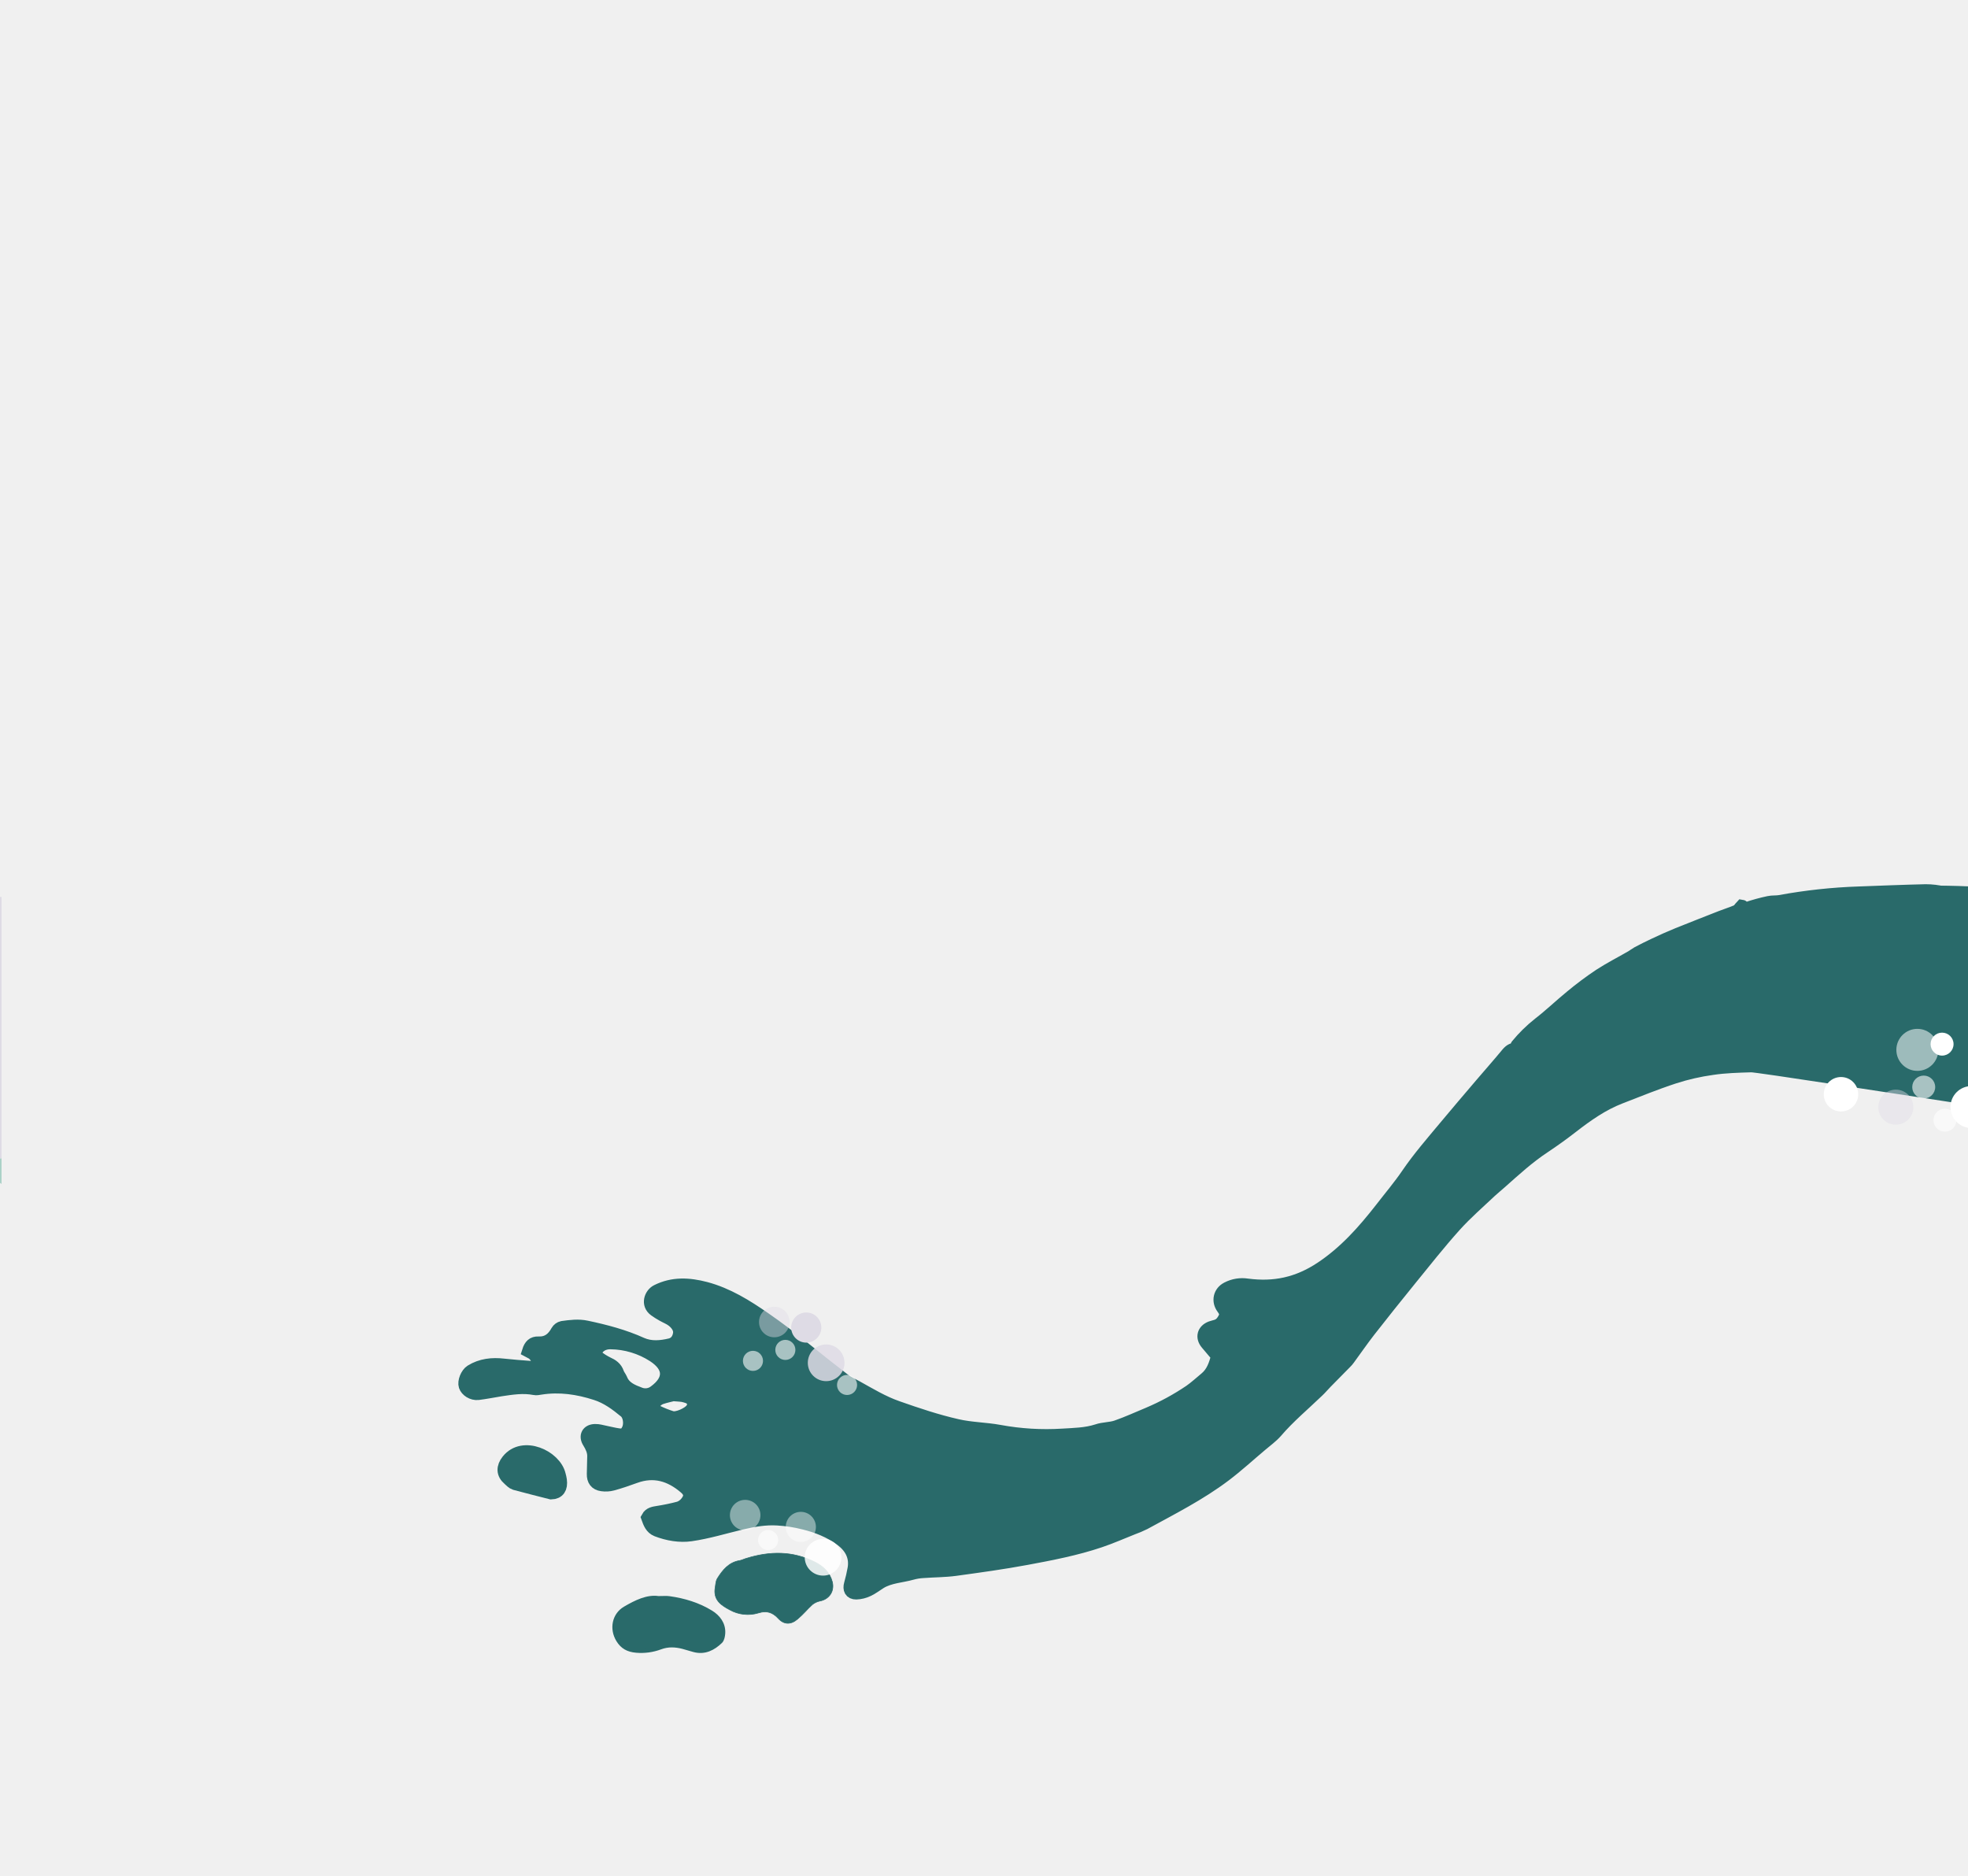
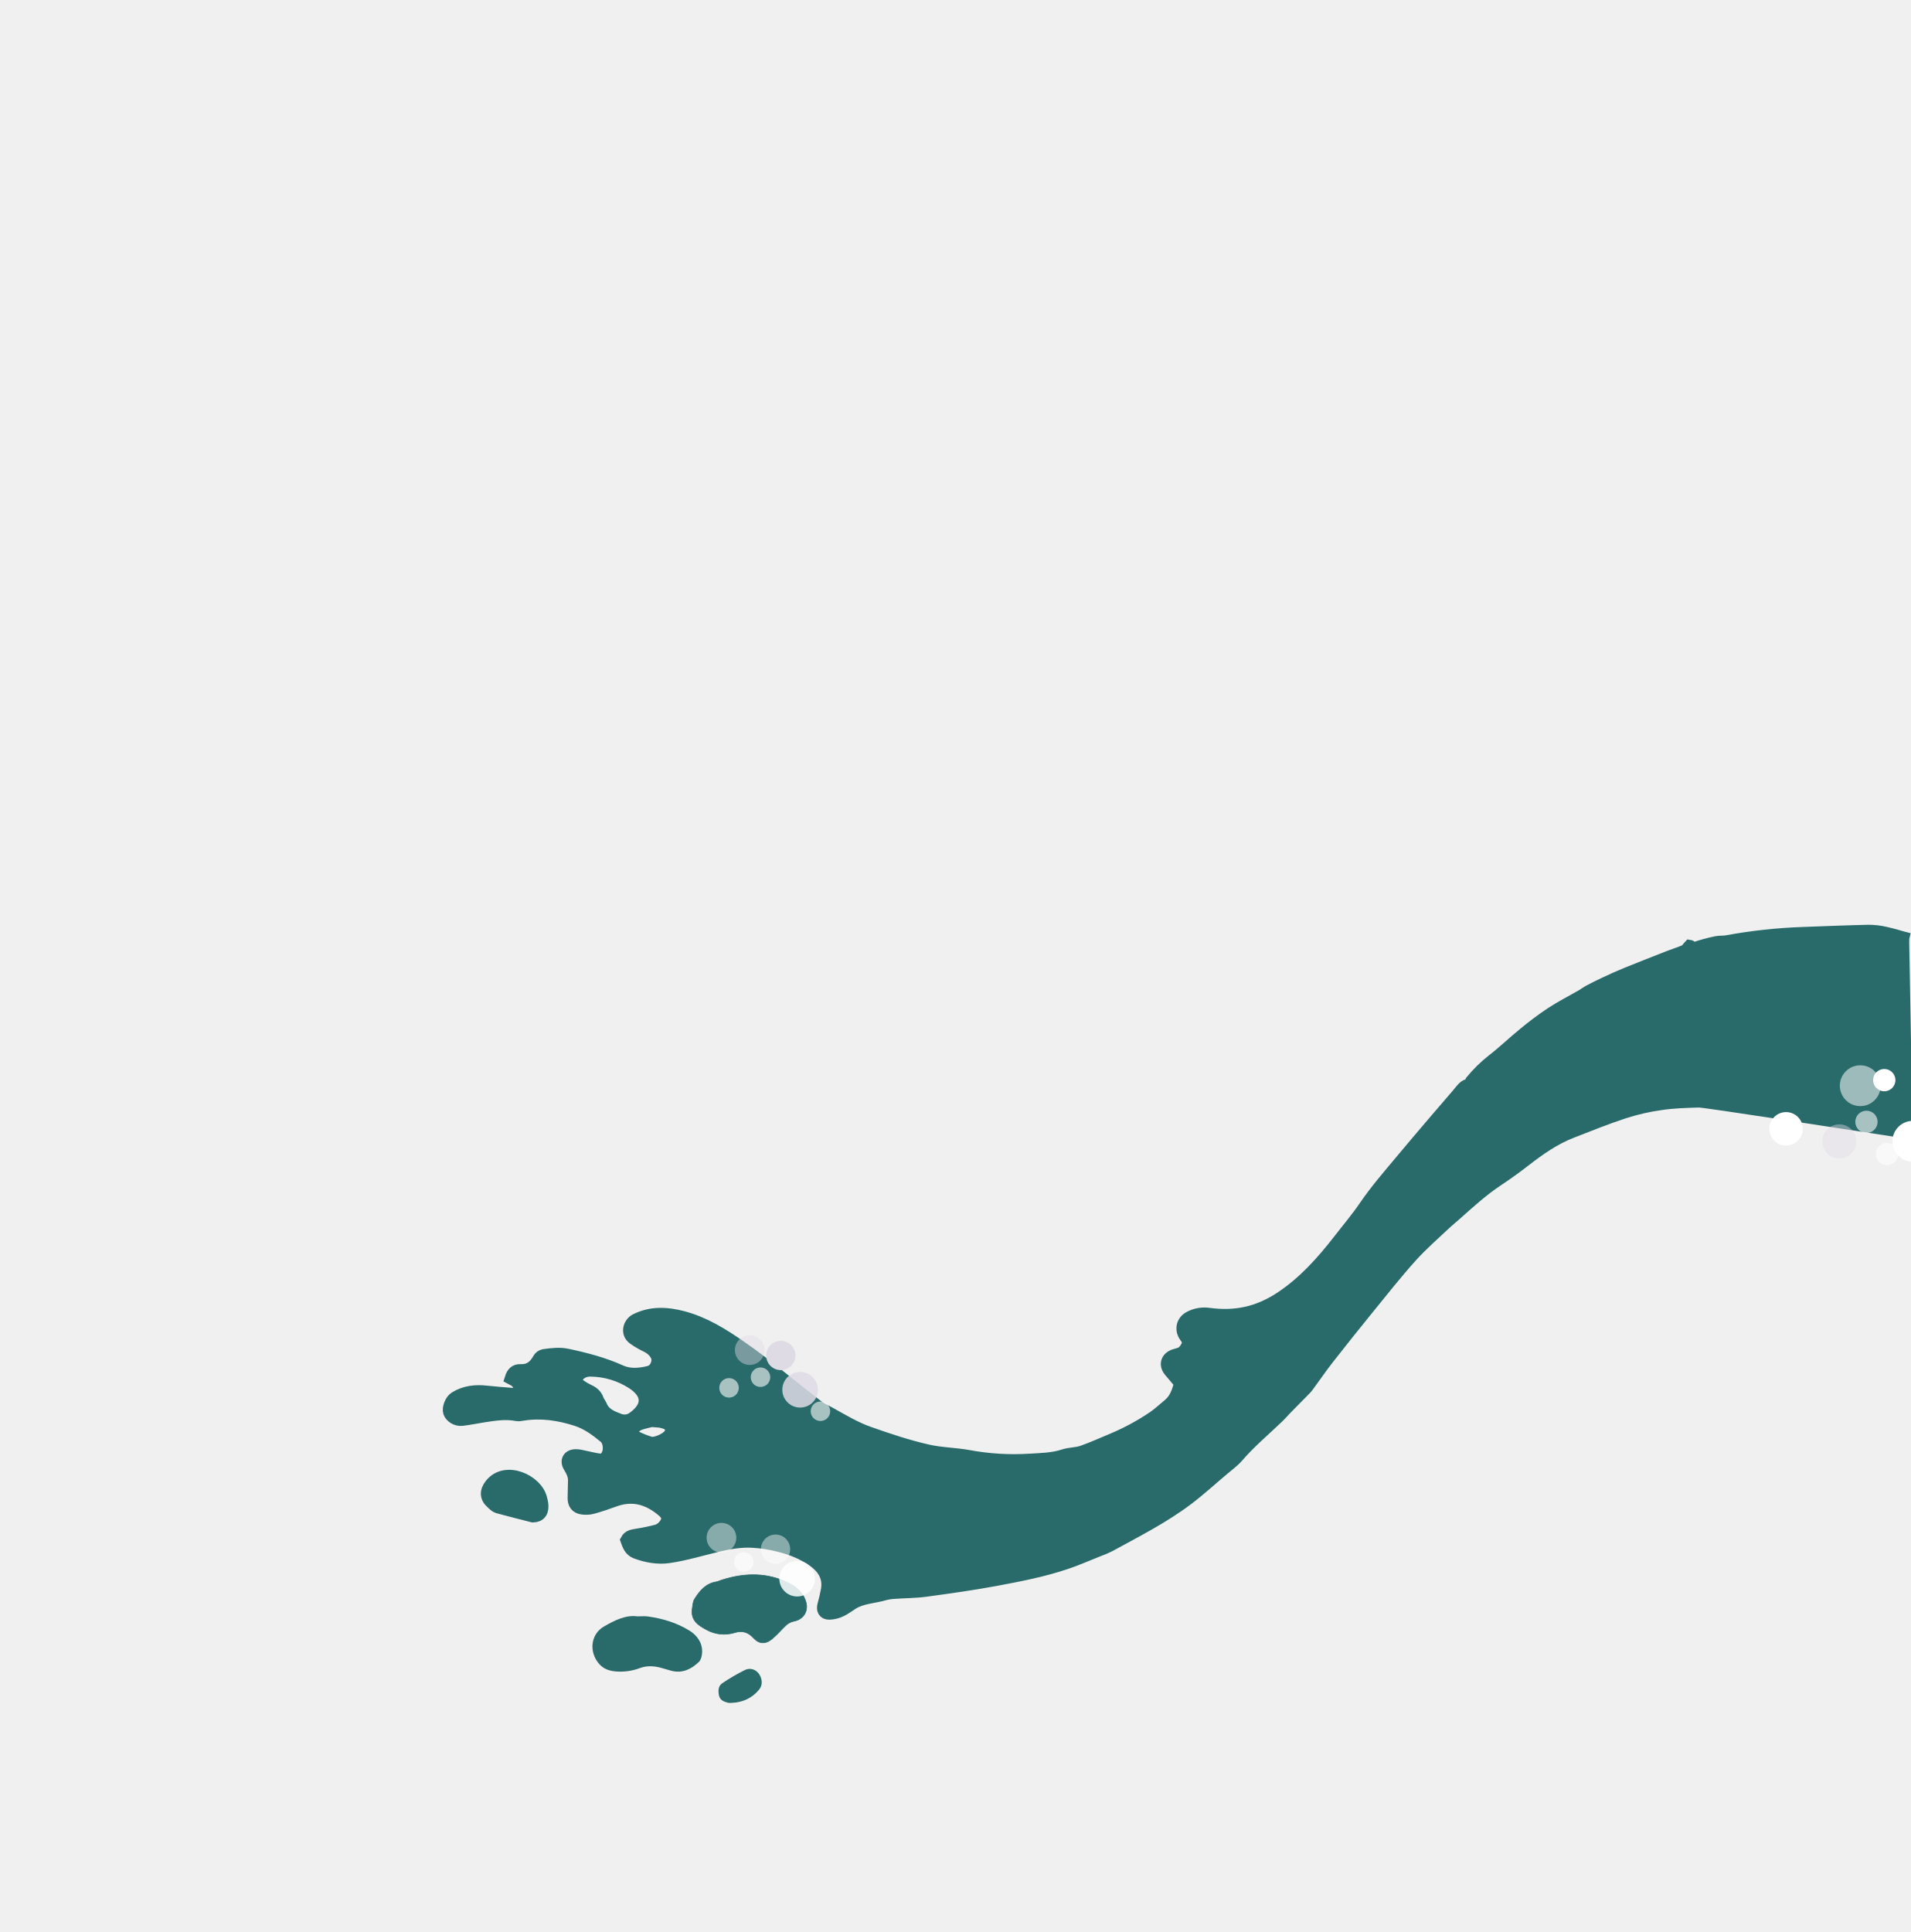
- <svg xmlns="http://www.w3.org/2000/svg" width="1920" height="1830" viewBox="0 0 1920 1830">
-   <g id="Layer_5" data-name="Layer 5">
-     <path d="M2108,893.5S2002.9,864,1889.5,864c-2,0,18.3,212.2,18.3,212.2s111.2,37.3,201.2,25.3Z" fill="#296a6a" />
-     <path d="M1919.7,877.3c-8-1.9-15.8-4.6-23.8-6.3a76.1,76.1,0,0,0-17.1-2c-21.8.5-43.5,1.4-65.3,2.2a521.3,521.3,0,0,0-76.8,8.3c-3.6.7-7.5.2-11.1,1a189.9,189.9,0,0,0-20.9,5.7c-3.2,1.2-4-1.9-5.4-2.1-1.8,1.9-2.9,4-4.6,4.8-5,2.2-10.3,3.8-15.4,5.8-14.2,5.6-28.4,11.1-42.5,16.8-7.6,3.1-15.2,6.5-22.6,10-5.7,2.6-11.2,5.5-16.6,8.3-2,1.1-3.8,2.6-5.7,3.7-10.4,6-21.2,11.5-31.2,18a324.3,324.3,0,0,0-27.6,20.6c-10.7,8.7-20.6,18.3-31.5,26.7a138.5,138.5,0,0,0-21.5,21.1c-.5.5.3,2.1.7,3.7-4.6-.6-7.4,1.2-10.1,4.4-8.2,10-16.9,19.7-25.3,29.6-12.2,14.3-24.4,28.6-36.4,43s-24.6,28.9-35.4,44.7c-8,11.8-17.3,22.7-26,34-17,21.8-35.2,42.3-58.5,57.8s-46.3,20-72.2,16.6a31.5,31.5,0,0,0-19.5,3.2c-7.5,3.8-9.3,12.4-4.3,19.1,3.7,4.9,3.4,7.8-.1,12.9s-7.4,4.8-11.5,6.3c-7.4,2.8-9,9.5-4,15.4l10.4,12.3c-2.2,8.5-4.8,16.3-11.6,21.9-5,4.1-9.8,8.6-15.1,12.3a237.9,237.9,0,0,1-40.6,22.1c-10.4,4.3-20.6,9-31.2,12.7-6,2.1-12.9,1.7-18.9,3.8-11.2,3.6-22.7,3.7-34,4.4a252.4,252.4,0,0,1-61.4-3.7c-13.6-2.5-27.7-2.5-41.1-5.6-19.9-4.5-39.3-11-58.6-17.8-14.1-4.9-26.9-12.7-39.9-19.9-4.1-2.3-8.6-4.2-12.3-7.1q-19.5-15-38.6-30.5c-12.5-10-25.2-19.8-38.4-28.9-18-12.5-36.4-24-57.8-29.7-16-4.2-31.9-5.2-47.4,2.6-6.2,3.1-9.7,13-2,18.5a74.8,74.8,0,0,0,7.6,4.8c3.3,1.9,6.9,3.2,9.8,5.5s7.4,6.9,6.6,12.7-4.1,9.8-9.1,11c-9.2,2.2-19,3.1-28-.9-17.2-7.8-35.2-12.5-53.6-16.4-7.9-1.7-15.8-.7-23.7.4a7.5,7.5,0,0,0-4.9,3.6c-4.1,7.4-9.5,11.9-18.5,11.5-5.1-.2-7.8,2.5-9.5,7.9,1.6.9,3.7,1.5,5,2.8s4.9,5,3.9,9-4.5,4.3-7.8,4.1c-8.4-.6-16.9-1.3-25.4-2.2-11.2-1.3-22-.2-31.8,5.9-4.1,2.6-7.1,10.2-5.7,14.4s6.9,7.9,12.5,7.3c7.4-.9,14.8-2.4,22.2-3.6,10.7-1.6,21.8-3.4,32.9-1.2,1.8.4,3.9-.1,5.9-.4,18.4-2.9,36.3-.3,53.9,5.4,11,3.5,20,10.2,28.7,17.4,4.3,3.5,5.4,12.2,3,17.4s-5.2,6-9.6,5.4-8.4-1.7-12.5-2.5-6.9-1.8-10.3-1.7c-7.1.1-9.8,5.4-6,11.3,2.6,4.3,4.8,8.7,4.7,13.8s-.3,11.5-.4,17.3,2.4,9.6,8.4,10.4a25.6,25.6,0,0,0,10.3-.6c7.4-2,14.8-4.6,22-7.2,18.5-6.7,34.4-1.8,48.7,10.4,5.6,4.7,6,9.4,1.4,15a16.2,16.2,0,0,1-7.1,5.1,201.5,201.5,0,0,1-20.5,4.3c-4,.7-8,1-10.2,5.1,1.8,5,3.5,10,9,12.2,10.7,4.1,22.3,6.1,33.2,4.5,16.7-2.4,33.1-7.5,49.6-11.4,11.4-2.7,23-4.7,34.7-4a134.2,134.2,0,0,1,25.9,4c12.9,3.1,25.4,8.1,36.2,16,9.2,6.8,14.9,16.1,12.8,28.4-.9,5.1-2.1,10.2-3.5,15.2s.2,8.6,5.5,8.6a28.6,28.6,0,0,0,11.4-2.8c4.3-2,8.1-5,12.1-7.5,9.5-5.7,20.5-5.9,30.8-8.8a50.5,50.5,0,0,1,11.1-1.8c10.4-.8,21-.7,31.3-2.1,23.3-3.2,46.6-6.4,69.7-10.7s48.3-9.1,71.5-17c10.7-3.6,21-8.2,31.4-12.3a112.9,112.9,0,0,0,11.8-5c26.7-14.6,54-28.4,78.4-46.8,12.3-9.3,23.7-19.8,35.5-29.7,4.9-4.2,10.4-8.1,14.6-12.9,12.4-14.5,27-26.6,40.6-39.7,2.9-2.7,5.4-5.8,8.2-8.6,6.3-6.5,12.8-12.9,19.1-19.4a23.7,23.7,0,0,0,2.9-3.4c6.6-9,13-18.3,19.9-27.2q19.8-25.3,40.2-50.4c14.4-17.7,28.5-35.6,43.7-52.5,10.7-11.9,22.9-22.4,34.5-33.4,3.3-3.1,6.8-5.8,10.1-8.8,13.5-12,26.8-24.2,41.9-34.2,9.5-6.3,18.8-13,27.8-20,14.6-11.3,29.5-21.8,46.8-28.5s34.9-13.9,52.7-19.7a217.7,217.7,0,0,1,37.2-8.5c12.5-1.9,25.3-2.2,38-2.6,5.5-.2,145.3,21.6,214.7,32.1M638.9,1357.6a15,15,0,0,1-14.3,2.3c-7.7-2.9-15.5-5.8-18.9-14.5-.9-2-2.5-3.8-3.2-5.9-1.7-5-5.4-7.5-9.9-9.5a54.3,54.3,0,0,1-9.2-5.7,5.4,5.4,0,0,1-2-6.3c2-5,7.7-8.3,14.3-8.1a79.2,79.2,0,0,1,41.9,12.6C654.6,1333.6,654,1346.5,638.9,1357.6Zm36.3,17c-3,4.6-14.7,9.9-19.9,8.3a99.6,99.6,0,0,1-14.5-5.8c-4.7-2.3-5.1-5.8-1.5-9.6a14,14,0,0,1,5.5-3.8c4.4-1.5,9-2.4,13.6-3.6,0,.2.1.4.1.6,2.5.2,5,.2,7.5.6a41,41,0,0,1,5,1.4C676.5,1364.7,678.3,1369.7,675.2,1374.6Z" fill="#296a6a" stroke="#296a6a" stroke-miterlimit="10" stroke-width="12.8" />
-     <path d="M693.5,1573.3c-12.3-7.6-26.2-11.8-40.6-13.8-2.7-.4-5.6-.1-10.6-.1-10.7-1.6-21.7,3.8-32.3,10s-13.2,19.6-6.6,30.4c4,6.5,9.2,9.5,17.5,10.2a53.3,53.3,0,0,0,23.3-3.2c7.5-2.8,14.8-2.4,22.2-.5l10.8,3.1c10.3,2.7,18.5-1.6,25.5-8.3,1.7-1.7,2.3-5,2.5-7.7C705.8,1584.2,700.2,1577.4,693.5,1573.3Z" fill="#296a6a" stroke="#296a6a" stroke-miterlimit="10" stroke-width="4.71" />
-     <path d="M795.1,1523.9c-21.7-11-44-10.7-66.7-3.7-2.3.6-4.4,1.8-6.7,2.2-10.6,1.7-16.7,9.2-21.8,17.4-1.8,2.8-1.7,6.9-2.4,10.4-1.2,11.2,6.6,16.1,14.5,20.3a36,36,0,0,0,28,3c8-2.5,13.8-.6,19.3,5.4s12.1,6.3,18.7.7,9.4-9.6,14.4-14.1a16.9,16.9,0,0,1,7.5-3.6c9.1-1.7,14.5-9.7,12.1-18.8S803.2,1528,795.1,1523.9Z" fill="#296a6a" stroke="#296a6a" stroke-miterlimit="10" stroke-width="0.59" />
-     <path d="M497.1,1442.5c1.7,1.5,3.5,3.5,5.5,4.1,11.7,3.2,23.5,6.1,35.2,9.1,6.4-.2,9.2-4.2,8.2-11.7a40.3,40.3,0,0,0-1.1-5c-4.1-17.5-34.6-31.7-48.9-13.7C491.1,1431.5,491.1,1437.4,497.1,1442.5Z" fill="#296a6a" stroke="#296a6a" stroke-miterlimit="10" stroke-width="14.13" />
-     <circle cx="1796.1" cy="1067.5" r="16.8" fill="#fff" />
-     <circle cx="1870.6" cy="1024.2" r="20.5" fill="#fff" opacity="0.54" />
-     <circle cx="1849.6" cy="1080.1" r="17.1" fill="#dedbe5" opacity="0.44" />
-     <circle cx="1923.4" cy="1080" r="20.5" fill="#fff" />
-     <circle cx="1894.7" cy="1018.6" r="11.2" fill="#fff" />
-     <circle cx="1897.5" cy="1092.8" r="11.2" fill="#fff" opacity="0.59" />
-     <circle cx="1876.8" cy="1060.5" r="11.2" fill="#fff" opacity="0.59" />
-     <circle cx="786.6" cy="1295.1" r="14.7" fill="#dedbe5" />
-     <circle cx="806" cy="1329.5" r="17.9" fill="#dedbe5" opacity="0.85" />
-     <circle cx="755.4" cy="1289.7" r="14.9" fill="#dedbe5" opacity="0.44" />
-     <circle cx="734.6" cy="1327.6" r="9.8" fill="#fff" opacity="0.59" />
-     <circle cx="766.2" cy="1316.9" r="9.8" fill="#fff" opacity="0.59" />
-     <circle cx="826.4" cy="1351.1" r="9.8" fill="#fff" opacity="0.59" />
-     <circle cx="781.3" cy="1489.6" r="14.7" fill="#fff" opacity="0.44" />
-     <circle cx="803" cy="1519.2" r="17.9" fill="#fff" opacity="0.85" />
-     <circle cx="727" cy="1478.1" r="14.9" fill="#fff" opacity="0.44" />
-     <circle cx="749.4" cy="1502.4" r="9.8" fill="#fff" opacity="0.59" />
-     <path d="M-195.5,909s70-41,197-34v255s-115,33-197,7Z" fill="#dedbe5" />
-     <path d="M1.5,1155s-20.2-14.6-34-17c0,0,24-6,34-8Z" fill="#aad1c7" />
-   </g>
+ <svg xmlns="http://www.w3.org/2000/svg" id="underwater_3" data-name="underwater 3" width="1919" height="1940" viewBox="0 0 1919 1940">
+   <path d="M1917.2,943.3c-8-1.9-15.8-4.6-23.8-6.3a76.1,76.1,0,0,0-17.1-2c-21.8.5-43.5,1.4-65.3,2.2a521.3,521.3,0,0,0-76.8,8.3c-3.6.7-7.5.2-11.1,1a189.9,189.9,0,0,0-20.9,5.7c-3.2,1.2-4-1.9-5.4-2.1-1.8,1.9-2.9,4-4.6,4.8-5,2.2-10.3,3.8-15.4,5.8-14.2,5.6-28.4,11.1-42.5,16.8-7.6,3.1-15.2,6.5-22.6,10-5.7,2.6-11.2,5.5-16.6,8.3-2,1.1-3.8,2.6-5.7,3.7-10.4,6-21.2,11.5-31.2,18a324.3,324.3,0,0,0-27.6,20.6c-10.7,8.7-20.6,18.3-31.5,26.7a138.5,138.5,0,0,0-21.5,21.1c-.5.5.3,2.1.7,3.7-4.6-.6-7.4,1.2-10.1,4.4-8.2,10-16.9,19.7-25.3,29.6-12.2,14.3-24.4,28.6-36.4,43s-24.6,28.9-35.4,44.7c-8,11.8-17.3,22.7-26,34-17,21.8-35.2,42.3-58.5,57.8s-46.3,20-72.2,16.6a31.5,31.5,0,0,0-19.5,3.2c-7.5,3.8-9.3,12.4-4.3,19.1,3.7,4.9,3.4,7.8-.1,12.9s-7.4,4.8-11.5,6.3c-7.4,2.8-9,9.5-4,15.4l10.4,12.3c-2.2,8.5-4.8,16.3-11.6,21.9-5,4.1-9.8,8.6-15.1,12.3a237.9,237.9,0,0,1-40.6,22.1c-10.4,4.3-20.6,9-31.2,12.7-6,2.1-12.9,1.7-18.9,3.8-11.2,3.6-22.7,3.7-34,4.4a252.4,252.4,0,0,1-61.4-3.7c-13.6-2.5-27.7-2.5-41.1-5.6-19.9-4.5-39.3-11-58.6-17.8-14.1-4.9-26.9-12.7-39.9-19.9-4.1-2.3-8.6-4.2-12.3-7.1q-19.5-15-38.6-30.5c-12.5-10-25.2-19.8-38.4-28.9-18-12.5-36.4-24-57.8-29.7-16-4.2-31.9-5.2-47.4,2.6-6.2,3.1-9.7,13-2,18.5a74.8,74.8,0,0,0,7.6,4.8c3.3,1.9,6.9,3.2,9.8,5.5s7.4,6.9,6.6,12.7-4.1,9.8-9.1,11c-9.2,2.2-19,3.1-28-.9-17.2-7.8-35.2-12.5-53.6-16.4-7.9-1.7-15.8-.7-23.7.4a7.5,7.5,0,0,0-4.9,3.6c-4.1,7.4-9.5,11.9-18.5,11.5-5.1-.2-7.8,2.5-9.5,7.9,1.6.9,3.7,1.5,5,2.8s4.9,5,3.9,9-4.5,4.3-7.8,4.1c-8.4-.6-16.9-1.3-25.4-2.2-11.2-1.3-22-.2-31.8,5.9-4.1,2.6-7.1,10.2-5.7,14.4s6.9,7.9,12.5,7.3c7.4-.9,14.8-2.4,22.2-3.6,10.7-1.6,21.8-3.4,32.9-1.2,1.8.4,3.9-.1,5.9-.4,18.4-2.9,36.3-.3,53.9,5.4,11,3.5,20,10.2,28.7,17.4,4.3,3.5,5.4,12.2,3,17.4s-5.2,6-9.6,5.4-8.4-1.7-12.5-2.5-6.9-1.8-10.3-1.7c-7.1.1-9.8,5.4-6,11.3,2.6,4.3,4.8,8.7,4.7,13.8s-.3,11.5-.4,17.3,2.4,9.6,8.4,10.4a25.6,25.6,0,0,0,10.3-.6c7.4-2,14.8-4.6,22-7.2,18.5-6.7,34.4-1.8,48.7,10.4,5.6,4.7,6,9.4,1.4,15a16.2,16.2,0,0,1-7.1,5.1,201.5,201.5,0,0,1-20.5,4.3c-4,.7-8,1-10.2,5.1,1.8,5,3.5,10,9,12.2,10.7,4.1,22.3,6.1,33.2,4.5,16.7-2.4,33.1-7.5,49.6-11.4,11.4-2.7,23-4.7,34.7-4a134.2,134.2,0,0,1,25.9,4c12.9,3.1,25.4,8.1,36.2,16,9.2,6.8,14.9,16.1,12.8,28.4-.9,5.1-2.1,10.2-3.5,15.2s.2,8.6,5.5,8.6a28.6,28.6,0,0,0,11.4-2.8c4.3-2,8.1-5,12.1-7.5,9.5-5.7,20.5-5.9,30.8-8.8a50.5,50.5,0,0,1,11.1-1.8c10.4-.8,21-.7,31.3-2.1,23.3-3.2,46.6-6.4,69.7-10.7s48.3-9.1,71.5-17c10.7-3.6,21-8.2,31.4-12.3a112.9,112.9,0,0,0,11.8-5c26.7-14.6,54-28.4,78.4-46.8,12.3-9.3,23.7-19.8,35.5-29.7,4.9-4.2,10.4-8.1,14.6-12.9,12.4-14.5,27-26.6,40.6-39.7,2.9-2.7,5.4-5.8,8.2-8.6,6.3-6.5,12.8-12.9,19.1-19.4a23.7,23.7,0,0,0,2.9-3.4c6.6-9,13-18.3,19.9-27.2q19.8-25.3,40.2-50.4c14.4-17.7,28.5-35.6,43.7-52.5,10.7-11.9,22.9-22.4,34.5-33.4,3.3-3.1,6.8-5.8,10.1-8.8,13.5-12,26.8-24.2,41.9-34.2,9.5-6.3,18.8-13,27.8-20,14.6-11.3,29.5-21.8,46.8-28.5s34.9-13.9,52.7-19.7a217.7,217.7,0,0,1,37.2-8.5c12.5-1.9,25.3-2.2,38-2.6,5.5-.2,145.3,21.6,214.7,32.1M636.4,1423.6a15,15,0,0,1-14.3,2.3c-7.7-2.9-15.5-5.8-18.9-14.5-.9-2-2.5-3.8-3.2-5.9-1.7-5-5.4-7.5-9.9-9.5a54.3,54.3,0,0,1-9.2-5.7,5.4,5.4,0,0,1-2-6.3c2-5,7.7-8.3,14.3-8.1a79.2,79.2,0,0,1,41.9,12.6C652.1,1399.6,651.5,1412.5,636.4,1423.6Zm36.3,17c-3,4.6-14.7,9.9-19.9,8.3a99.6,99.6,0,0,1-14.5-5.8c-4.7-2.3-5.1-5.8-1.5-9.6a14,14,0,0,1,5.5-3.8c4.4-1.5,9-2.4,13.6-3.6,0,.2.1.4.1.6,2.5.2,5,.2,7.5.6a41,41,0,0,1,5,1.4C674,1430.7,675.8,1435.7,672.7,1440.6Z" fill="#296a6a" stroke="#296a6a" stroke-miterlimit="10" stroke-width="12.8" />
+   <path d="M691,1639.3c-12.3-7.6-26.2-11.8-40.6-13.8-2.7-.4-5.6-.1-10.6-.1-10.7-1.6-21.7,3.8-32.3,10s-13.2,19.6-6.6,30.4c4,6.5,9.2,9.5,17.5,10.2a53.3,53.3,0,0,0,23.3-3.2c7.5-2.8,14.8-2.4,22.2-.5l10.8,3.1c10.3,2.7,18.5-1.6,25.5-8.3,1.7-1.7,2.3-5,2.5-7.7C703.3,1650.2,697.7,1643.4,691,1639.3Z" fill="#296a6a" stroke="#296a6a" stroke-miterlimit="10" stroke-width="4.71" />
+   <path d="M792.6,1589.9c-21.7-11-44-10.7-66.7-3.7-2.3.6-4.4,1.8-6.7,2.2-10.6,1.7-16.7,9.2-21.8,17.4-1.8,2.8-1.7,6.9-2.4,10.4-1.2,11.2,6.6,16.1,14.5,20.3a36,36,0,0,0,28,3c8-2.5,13.8-.6,19.3,5.4s12.1,6.3,18.7.7,9.4-9.6,14.4-14.1a16.9,16.9,0,0,1,7.5-3.6c9.1-1.7,14.5-9.7,12.1-18.8S800.7,1594,792.6,1589.9Z" fill="#296a6a" stroke="#296a6a" stroke-miterlimit="10" stroke-width="0.59" />
+   <path d="M494.6,1508.5c1.7,1.5,3.5,3.5,5.5,4.1,11.7,3.2,23.5,6.1,35.2,9.1,6.4-.2,9.2-4.2,8.2-11.7a40.3,40.3,0,0,0-1.1-5c-4.1-17.5-34.6-31.7-48.9-13.7C488.6,1497.5,488.6,1503.4,494.6,1508.5Z" fill="#296a6a" stroke="#296a6a" stroke-miterlimit="10" stroke-width="14.13" />
+   <path d="M725.3,1690.2a199.4,199.4,0,0,1,22.8-13.3c5.4-2.7,11.4-.3,14.4,4.4s3.7,11-.6,15.8c-7,8.2-16.1,12.3-26.8,12.8a14,14,0,0,1-4.1-.1c-4.1-1.1-8.1-2.7-9-7.4S721.2,1693,725.3,1690.2Z" fill="#296a6a" />
+   <circle cx="1793.6" cy="1133.5" r="16.8" fill="#fff" />
+   <circle cx="1868.1" cy="1090.2" r="20.5" fill="#fff" opacity="0.54" />
+   <circle cx="1847.1" cy="1146.1" r="17.1" fill="#dedbe5" opacity="0.44" />
+   <circle cx="1920.9" cy="1146" r="20.5" fill="#fff" />
+   <circle cx="1892.2" cy="1084.6" r="11.2" fill="#fff" />
+   <circle cx="1895" cy="1158.8" r="11.2" fill="#fff" opacity="0.59" />
+   <circle cx="1874.3" cy="1126.5" r="11.2" fill="#fff" opacity="0.59" />
+   <circle cx="784.1" cy="1361.1" r="14.7" fill="#dedbe5" />
+   <circle cx="803.5" cy="1395.5" r="17.9" fill="#dedbe5" opacity="0.85" />
+   <circle cx="752.9" cy="1355.7" r="14.9" fill="#dedbe5" opacity="0.44" />
+   <circle cx="732.1" cy="1393.6" r="9.8" fill="#fff" opacity="0.59" />
+   <circle cx="763.7" cy="1382.9" r="9.8" fill="#fff" opacity="0.59" />
+   <circle cx="823.9" cy="1417.1" r="9.8" fill="#fff" opacity="0.59" />
+   <circle cx="778.8" cy="1555.6" r="14.7" fill="#fff" opacity="0.44" />
+   <circle cx="800.5" cy="1585.2" r="17.9" fill="#fff" opacity="0.85" />
+   <circle cx="724.5" cy="1544.1" r="14.9" fill="#fff" opacity="0.44" />
+   <circle cx="746.9" cy="1568.4" r="9.8" fill="#fff" opacity="0.59" />
</svg>
